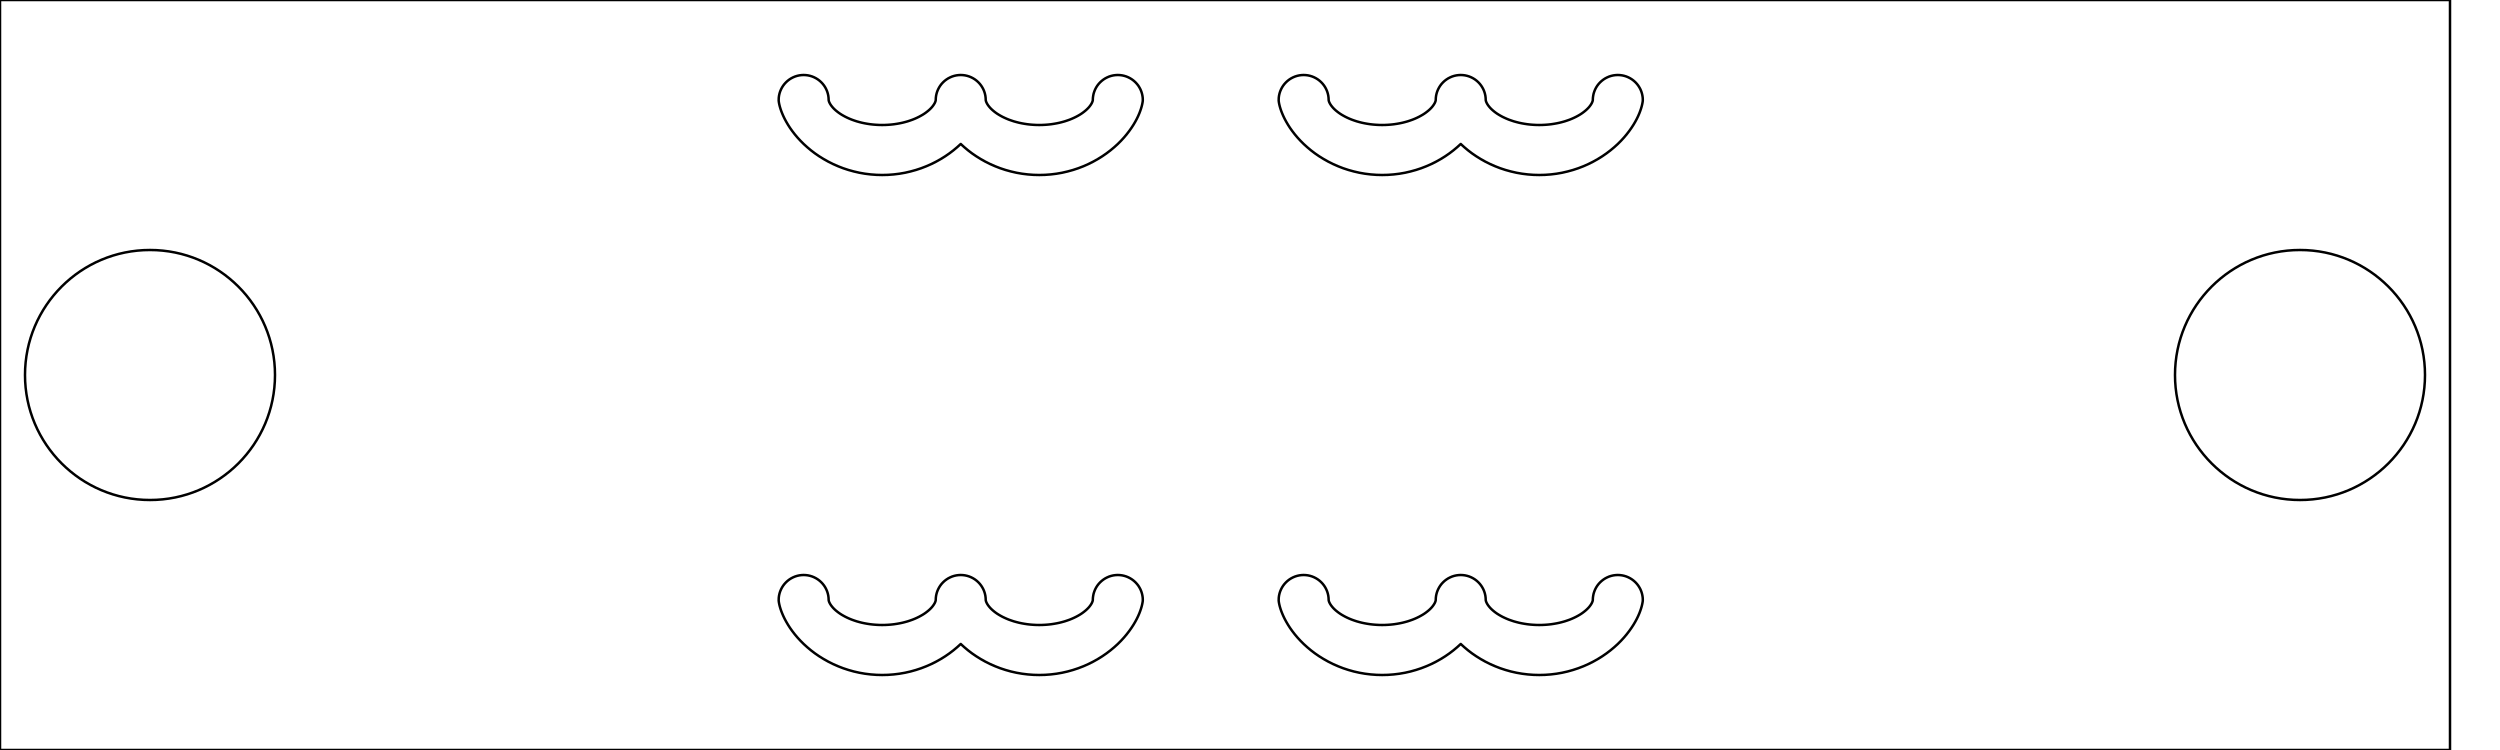
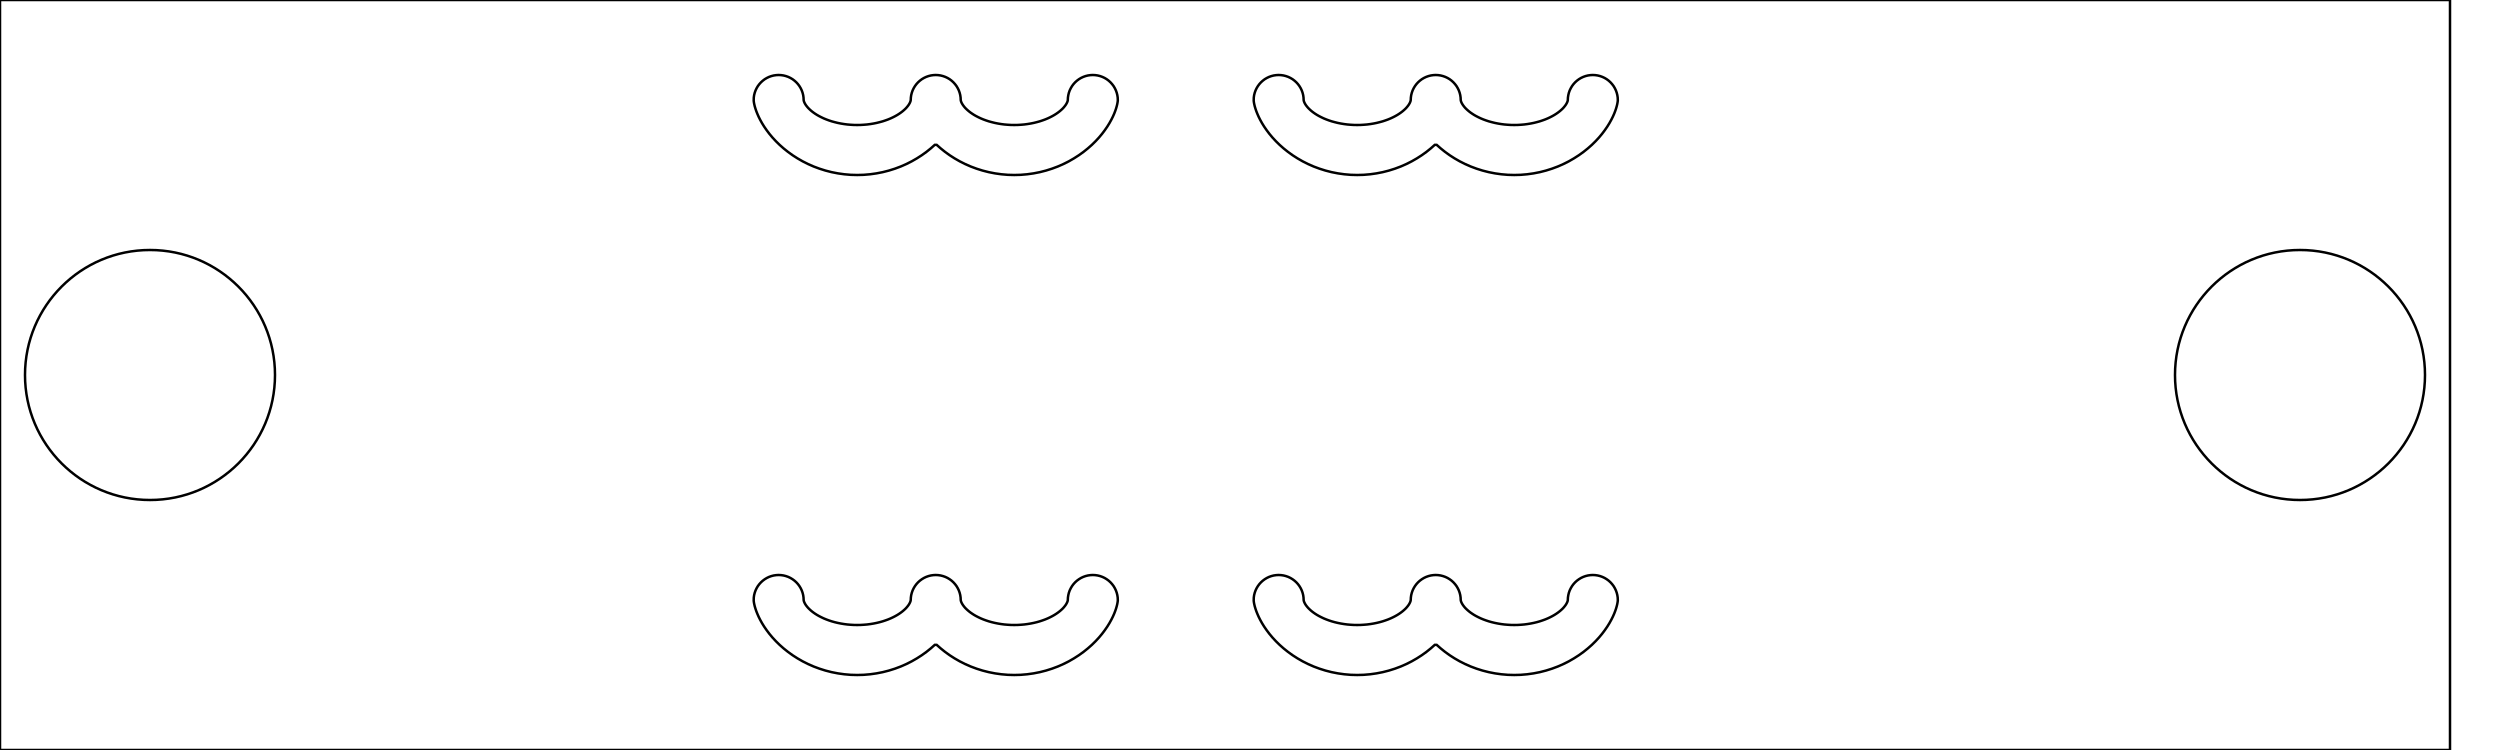
<svg xmlns="http://www.w3.org/2000/svg" baseProfile="tiny" height="30mm" version="1.2" viewBox="0 0 100 30" width="100mm">
  <defs />
  <rect fill="none" height="30" stroke="black" stroke-width="0.1" width="98" x="0" y="0" />
  <circle cx="6" cy="15.0" fill="none" r="5" stroke="black" stroke-width="0.1" />
  <circle cx="92" cy="15.0" fill="none" r="5" stroke="black" stroke-width="0.1" />
-   <polygon fill="none" points="37.429,4.0 37.433,3.913 37.444,3.826 37.463,3.741 37.489,3.658 37.523,3.577 37.563,3.5 37.61,3.426 37.663,3.357 37.722,3.293 37.786,3.234 37.856,3.181 37.929,3.134 38.007,3.094 38.087,3.06 38.17,3.034 38.256,3.015 38.342,3.004 38.429,3.0 38.516,3.004 38.603,3.015 38.688,3.034 38.771,3.06 38.852,3.094 38.929,3.134 39.003,3.181 39.072,3.234 39.136,3.293 39.195,3.357 39.248,3.426 39.295,3.5 39.336,3.577 39.369,3.658 39.395,3.741 39.414,3.826 39.425,3.913 39.429,4.002 39.43,4.008 39.431,4.017 39.434,4.03 39.439,4.047 39.445,4.067 39.455,4.09 39.467,4.117 39.483,4.146 39.502,4.179 39.525,4.213 39.553,4.25 39.585,4.289 39.621,4.329 39.663,4.371 39.71,4.413 39.761,4.456 39.818,4.5 39.88,4.544 39.948,4.587 40.02,4.629 40.097,4.671 40.18,4.711 40.267,4.75 40.358,4.787 40.454,4.821 40.553,4.854 40.657,4.883 40.763,4.91 40.873,4.933 40.985,4.953 41.1,4.97 41.216,4.983 41.333,4.992 41.452,4.998 41.571,5.0 41.69,4.998 41.808,4.992 41.926,4.983 42.042,4.97 42.156,4.953 42.269,4.933 42.378,4.91 42.485,4.883 42.588,4.854 42.688,4.821 42.784,4.787 42.875,4.75 42.962,4.711 43.044,4.671 43.122,4.629 43.194,4.587 43.261,4.544 43.323,4.5 43.38,4.456 43.432,4.413 43.478,4.371 43.52,4.329 43.557,4.289 43.589,4.25 43.616,4.213 43.64,4.179 43.659,4.146 43.675,4.117 43.687,4.09 43.696,4.067 43.703,4.047 43.708,4.03 43.71,4.017 43.712,4.008 43.712,4.002 43.716,3.913 43.728,3.826 43.746,3.741 43.773,3.658 43.806,3.577 43.846,3.5 43.893,3.426 43.946,3.357 44.005,3.293 44.07,3.234 44.139,3.181 44.212,3.134 44.29,3.094 44.37,3.06 44.454,3.034 44.539,3.015 44.625,3.004 44.712,3.0 44.8,3.004 44.886,3.015 44.971,3.034 45.054,3.06 45.135,3.094 45.212,3.134 45.286,3.181 45.355,3.234 45.419,3.293 45.478,3.357 45.532,3.426 45.578,3.5 45.619,3.577 45.652,3.658 45.678,3.741 45.697,3.826 45.709,3.913 45.712,4.006 45.711,4.023 45.709,4.051 45.703,4.09 45.694,4.141 45.681,4.201 45.663,4.271 45.639,4.351 45.609,4.439 45.572,4.536 45.527,4.64 45.474,4.75 45.412,4.866 45.341,4.987 45.26,5.112 45.17,5.239 45.07,5.369 44.96,5.5 44.84,5.631 44.71,5.761 44.57,5.888 44.42,6.013 44.261,6.134 44.093,6.25 43.916,6.36 43.731,6.464 43.538,6.561 43.339,6.649 43.132,6.729 42.92,6.799 42.703,6.859 42.482,6.91 42.257,6.949 42.03,6.977 41.801,6.994 41.571,7.0 41.341,6.994 41.112,6.977 40.885,6.949 40.66,6.91 40.438,6.859 40.221,6.799 40.009,6.729 39.803,6.649 39.603,6.561 39.41,6.464 39.225,6.36 39.049,6.25 38.88,6.134 38.721,6.013 38.572,5.888 38.432,5.761 38.427,5.761 38.287,5.888 38.137,6.013 37.978,6.134 37.81,6.25 37.633,6.36 37.448,6.464 37.255,6.561 37.055,6.649 36.849,6.729 36.637,6.799 36.42,6.859 36.199,6.91 35.974,6.949 35.747,6.977 35.518,6.994 35.288,7.0 35.058,6.994 34.829,6.977 34.601,6.949 34.377,6.91 34.155,6.859 33.938,6.799 33.726,6.729 33.52,6.649 33.32,6.561 33.127,6.464 32.942,6.36 32.765,6.25 32.597,6.134 32.438,6.013 32.289,5.888 32.149,5.761 32.019,5.631 31.898,5.5 31.788,5.369 31.688,5.239 31.598,5.112 31.518,4.987 31.447,4.866 31.385,4.75 31.332,4.64 31.287,4.536 31.249,4.439 31.219,4.351 31.195,4.271 31.177,4.201 31.164,4.141 31.155,4.09 31.15,4.051 31.147,4.023 31.15,3.913 31.161,3.826 31.18,3.741 31.206,3.658 31.24,3.577 31.28,3.5 31.327,3.426 31.38,3.357 31.439,3.293 31.503,3.234 31.572,3.181 31.646,3.134 31.723,3.094 31.804,3.06 31.887,3.034 31.972,3.015 32.059,3.004 32.146,3.0 32.233,3.004 32.32,3.015 32.405,3.034 32.488,3.06 32.569,3.094 32.646,3.134 32.72,3.181 32.789,3.234 32.853,3.293 32.912,3.357 32.965,3.426 33.012,3.5 33.052,3.577 33.086,3.658 33.112,3.741 33.131,3.826 33.142,3.913 33.146,4.002 33.147,4.008 33.148,4.017 33.151,4.03 33.155,4.047 33.162,4.067 33.171,4.09 33.184,4.117 33.199,4.146 33.219,4.179 33.242,4.213 33.27,4.25 33.302,4.289 33.338,4.329 33.38,4.371 33.426,4.413 33.478,4.456 33.535,4.5 33.597,4.544 33.664,4.587 33.737,4.629 33.814,4.671 33.896,4.711 33.983,4.75 34.075,4.787 34.17,4.821 34.27,4.854 34.373,4.883 34.48,4.91 34.59,4.933 34.702,4.953 34.816,4.97 34.933,4.983 35.05,4.992 35.169,4.998 35.288,5.0 35.407,4.998 35.525,4.992 35.642,4.983 35.759,4.97 35.873,4.953 35.985,4.933 36.095,4.91 36.202,4.883 36.305,4.854 36.405,4.821 36.5,4.787 36.592,4.75 36.679,4.711 36.761,4.671 36.838,4.629 36.911,4.587 36.978,4.544 37.04,4.5 37.097,4.456 37.149,4.413 37.195,4.371 37.237,4.329 37.274,4.289 37.306,4.25 37.333,4.213 37.356,4.179 37.376,4.146 37.392,4.117 37.404,4.09 37.413,4.067 37.42,4.047 37.424,4.03 37.427,4.017 37.429,4.008 37.429,4.002" stroke="black" stroke-width="0.1" />
-   <polygon fill="none" points="57.429,4.0 57.433,3.913 57.444,3.826 57.463,3.741 57.489,3.658 57.523,3.577 57.563,3.5 57.61,3.426 57.663,3.357 57.722,3.293 57.786,3.234 57.856,3.181 57.929,3.134 58.007,3.094 58.087,3.06 58.17,3.034 58.256,3.015 58.342,3.004 58.429,3.0 58.516,3.004 58.603,3.015 58.688,3.034 58.771,3.06 58.852,3.094 58.929,3.134 59.003,3.181 59.072,3.234 59.136,3.293 59.195,3.357 59.248,3.426 59.295,3.5 59.336,3.577 59.369,3.658 59.395,3.741 59.414,3.826 59.425,3.913 59.429,4.002 59.43,4.008 59.431,4.017 59.434,4.03 59.439,4.047 59.445,4.067 59.455,4.09 59.467,4.117 59.483,4.146 59.502,4.179 59.525,4.213 59.553,4.25 59.585,4.289 59.621,4.329 59.663,4.371 59.71,4.413 59.761,4.456 59.818,4.5 59.88,4.544 59.948,4.587 60.02,4.629 60.097,4.671 60.18,4.711 60.267,4.75 60.358,4.787 60.454,4.821 60.553,4.854 60.657,4.883 60.763,4.91 60.873,4.933 60.985,4.953 61.1,4.97 61.216,4.983 61.333,4.992 61.452,4.998 61.571,5.0 61.69,4.998 61.808,4.992 61.926,4.983 62.042,4.97 62.156,4.953 62.269,4.933 62.378,4.91 62.485,4.883 62.588,4.854 62.688,4.821 62.784,4.787 62.875,4.75 62.962,4.711 63.044,4.671 63.122,4.629 63.194,4.587 63.261,4.544 63.323,4.5 63.38,4.456 63.432,4.413 63.478,4.371 63.52,4.329 63.557,4.289 63.589,4.25 63.616,4.213 63.64,4.179 63.659,4.146 63.675,4.117 63.687,4.09 63.696,4.067 63.703,4.047 63.708,4.03 63.71,4.017 63.712,4.008 63.712,4.002 63.716,3.913 63.728,3.826 63.746,3.741 63.773,3.658 63.806,3.577 63.846,3.5 63.893,3.426 63.946,3.357 64.005,3.293 64.07,3.234 64.139,3.181 64.212,3.134 64.29,3.094 64.37,3.06 64.454,3.034 64.539,3.015 64.625,3.004 64.712,3.0 64.799,3.004 64.886,3.015 64.971,3.034 65.054,3.06 65.135,3.094 65.212,3.134 65.286,3.181 65.355,3.234 65.419,3.293 65.478,3.357 65.531,3.426 65.578,3.5 65.619,3.577 65.652,3.658 65.678,3.741 65.697,3.826 65.709,3.913 65.712,4.006 65.711,4.023 65.709,4.051 65.703,4.09 65.694,4.141 65.681,4.201 65.663,4.271 65.639,4.351 65.609,4.439 65.572,4.536 65.527,4.64 65.474,4.75 65.412,4.866 65.341,4.987 65.26,5.112 65.17,5.239 65.07,5.369 64.96,5.5 64.84,5.631 64.71,5.761 64.57,5.888 64.42,6.013 64.261,6.134 64.093,6.25 63.916,6.36 63.731,6.464 63.538,6.561 63.339,6.649 63.132,6.729 62.92,6.799 62.703,6.859 62.482,6.91 62.257,6.949 62.03,6.977 61.801,6.994 61.571,7.0 61.341,6.994 61.112,6.977 60.885,6.949 60.66,6.91 60.438,6.859 60.221,6.799 60.009,6.729 59.803,6.649 59.603,6.561 59.41,6.464 59.225,6.36 59.049,6.25 58.88,6.134 58.721,6.013 58.572,5.888 58.432,5.761 58.427,5.761 58.287,5.888 58.137,6.013 57.978,6.134 57.81,6.25 57.633,6.36 57.448,6.464 57.255,6.561 57.055,6.649 56.849,6.729 56.637,6.799 56.42,6.859 56.199,6.91 55.974,6.949 55.747,6.977 55.518,6.994 55.288,7.0 55.058,6.994 54.829,6.977 54.601,6.949 54.377,6.91 54.155,6.859 53.938,6.799 53.726,6.729 53.52,6.649 53.32,6.561 53.127,6.464 52.942,6.36 52.765,6.25 52.597,6.134 52.438,6.013 52.289,5.888 52.149,5.761 52.019,5.631 51.898,5.5 51.788,5.369 51.688,5.239 51.598,5.112 51.518,4.987 51.447,4.866 51.385,4.75 51.332,4.64 51.287,4.536 51.249,4.439 51.219,4.351 51.195,4.271 51.177,4.201 51.164,4.141 51.155,4.09 51.15,4.051 51.147,4.023 51.15,3.913 51.161,3.826 51.18,3.741 51.206,3.658 51.24,3.577 51.28,3.5 51.327,3.426 51.38,3.357 51.439,3.293 51.503,3.234 51.572,3.181 51.646,3.134 51.723,3.094 51.804,3.06 51.887,3.034 51.972,3.015 52.059,3.004 52.146,3.0 52.233,3.004 52.32,3.015 52.405,3.034 52.488,3.06 52.569,3.094 52.646,3.134 52.72,3.181 52.789,3.234 52.853,3.293 52.912,3.357 52.965,3.426 53.012,3.5 53.052,3.577 53.086,3.658 53.112,3.741 53.131,3.826 53.142,3.913 53.146,4.002 53.147,4.008 53.148,4.017 53.151,4.03 53.155,4.047 53.162,4.067 53.171,4.09 53.184,4.117 53.199,4.146 53.219,4.179 53.242,4.213 53.27,4.25 53.302,4.289 53.338,4.329 53.38,4.371 53.426,4.413 53.478,4.456 53.535,4.5 53.597,4.544 53.664,4.587 53.737,4.629 53.814,4.671 53.896,4.711 53.983,4.75 54.075,4.787 54.17,4.821 54.27,4.854 54.373,4.883 54.48,4.91 54.59,4.933 54.702,4.953 54.816,4.97 54.933,4.983 55.05,4.992 55.169,4.998 55.288,5.0 55.407,4.998 55.525,4.992 55.642,4.983 55.759,4.97 55.873,4.953 55.985,4.933 56.095,4.91 56.202,4.883 56.305,4.854 56.405,4.821 56.5,4.787 56.592,4.75 56.679,4.711 56.761,4.671 56.838,4.629 56.911,4.587 56.978,4.544 57.04,4.5 57.097,4.456 57.149,4.413 57.195,4.371 57.237,4.329 57.274,4.289 57.306,4.25 57.333,4.213 57.356,4.179 57.376,4.146 57.392,4.117 57.404,4.09 57.413,4.067 57.42,4.047 57.424,4.03 57.427,4.017 57.429,4.008 57.429,4.002" stroke="black" stroke-width="0.1" />
-   <polygon fill="none" points="37.429,24.0 37.433,23.913 37.444,23.826 37.463,23.741 37.489,23.658 37.523,23.577 37.563,23.5 37.61,23.426 37.663,23.357 37.722,23.293 37.786,23.234 37.856,23.181 37.929,23.134 38.007,23.094 38.087,23.06 38.17,23.034 38.256,23.015 38.342,23.004 38.429,23.0 38.516,23.004 38.603,23.015 38.688,23.034 38.771,23.06 38.852,23.094 38.929,23.134 39.003,23.181 39.072,23.234 39.136,23.293 39.195,23.357 39.248,23.426 39.295,23.5 39.336,23.577 39.369,23.658 39.395,23.741 39.414,23.826 39.425,23.913 39.429,24.002 39.43,24.008 39.431,24.017 39.434,24.03 39.439,24.047 39.445,24.067 39.455,24.09 39.467,24.117 39.483,24.146 39.502,24.179 39.525,24.213 39.553,24.25 39.585,24.289 39.621,24.329 39.663,24.371 39.71,24.413 39.761,24.456 39.818,24.5 39.88,24.544 39.948,24.587 40.02,24.629 40.097,24.671 40.18,24.711 40.267,24.75 40.358,24.787 40.454,24.821 40.553,24.854 40.657,24.883 40.763,24.91 40.873,24.933 40.985,24.953 41.1,24.97 41.216,24.983 41.333,24.992 41.452,24.998 41.571,25.0 41.69,24.998 41.808,24.992 41.926,24.983 42.042,24.97 42.156,24.953 42.269,24.933 42.378,24.91 42.485,24.883 42.588,24.854 42.688,24.821 42.784,24.787 42.875,24.75 42.962,24.711 43.044,24.671 43.122,24.629 43.194,24.587 43.261,24.544 43.323,24.5 43.38,24.456 43.432,24.413 43.478,24.371 43.52,24.329 43.557,24.289 43.589,24.25 43.616,24.213 43.64,24.179 43.659,24.146 43.675,24.117 43.687,24.09 43.696,24.067 43.703,24.047 43.708,24.03 43.71,24.017 43.712,24.008 43.712,24.002 43.716,23.913 43.728,23.826 43.746,23.741 43.773,23.658 43.806,23.577 43.846,23.5 43.893,23.426 43.946,23.357 44.005,23.293 44.07,23.234 44.139,23.181 44.212,23.134 44.29,23.094 44.37,23.06 44.454,23.034 44.539,23.015 44.625,23.004 44.712,23.0 44.8,23.004 44.886,23.015 44.971,23.034 45.054,23.06 45.135,23.094 45.212,23.134 45.286,23.181 45.355,23.234 45.419,23.293 45.478,23.357 45.532,23.426 45.578,23.5 45.619,23.577 45.652,23.658 45.678,23.741 45.697,23.826 45.709,23.913 45.712,24.006 45.711,24.023 45.709,24.051 45.703,24.09 45.694,24.14 45.681,24.201 45.663,24.271 45.639,24.351 45.609,24.439 45.572,24.536 45.527,24.64 45.474,24.75 45.412,24.866 45.341,24.987 45.26,25.112 45.17,25.239 45.07,25.369 44.96,25.5 44.84,25.631 44.71,25.761 44.57,25.888 44.42,26.013 44.261,26.134 44.093,26.25 43.916,26.36 43.731,26.464 43.538,26.561 43.339,26.649 43.132,26.729 42.92,26.799 42.703,26.86 42.482,26.91 42.257,26.949 42.03,26.977 41.801,26.994 41.571,27.0 41.341,26.994 41.112,26.977 40.885,26.949 40.66,26.91 40.438,26.86 40.221,26.799 40.009,26.729 39.803,26.649 39.603,26.561 39.41,26.464 39.225,26.36 39.049,26.25 38.88,26.134 38.721,26.013 38.572,25.888 38.432,25.761 38.427,25.761 38.287,25.888 38.137,26.013 37.978,26.134 37.81,26.25 37.633,26.36 37.448,26.464 37.255,26.561 37.055,26.649 36.849,26.729 36.637,26.799 36.42,26.86 36.199,26.91 35.974,26.949 35.747,26.977 35.518,26.994 35.288,27.0 35.058,26.994 34.829,26.977 34.601,26.949 34.377,26.91 34.155,26.86 33.938,26.799 33.726,26.729 33.52,26.649 33.32,26.561 33.127,26.464 32.942,26.36 32.765,26.25 32.597,26.134 32.438,26.013 32.289,25.888 32.149,25.761 32.019,25.631 31.898,25.5 31.788,25.369 31.688,25.239 31.598,25.112 31.518,24.987 31.447,24.866 31.385,24.75 31.332,24.64 31.287,24.536 31.249,24.439 31.219,24.351 31.195,24.271 31.177,24.201 31.164,24.14 31.155,24.09 31.15,24.051 31.147,24.023 31.15,23.913 31.161,23.826 31.18,23.741 31.206,23.658 31.24,23.577 31.28,23.5 31.327,23.426 31.38,23.357 31.439,23.293 31.503,23.234 31.572,23.181 31.646,23.134 31.723,23.094 31.804,23.06 31.887,23.034 31.972,23.015 32.059,23.004 32.146,23.0 32.233,23.004 32.32,23.015 32.405,23.034 32.488,23.06 32.569,23.094 32.646,23.134 32.72,23.181 32.789,23.234 32.853,23.293 32.912,23.357 32.965,23.426 33.012,23.5 33.052,23.577 33.086,23.658 33.112,23.741 33.131,23.826 33.142,23.913 33.146,24.002 33.147,24.008 33.148,24.017 33.151,24.03 33.155,24.047 33.162,24.067 33.171,24.09 33.184,24.117 33.199,24.146 33.219,24.179 33.242,24.213 33.27,24.25 33.302,24.289 33.338,24.329 33.38,24.371 33.426,24.413 33.478,24.456 33.535,24.5 33.597,24.544 33.664,24.587 33.737,24.629 33.814,24.671 33.896,24.711 33.983,24.75 34.075,24.787 34.17,24.821 34.27,24.854 34.373,24.883 34.48,24.91 34.59,24.933 34.702,24.953 34.816,24.97 34.933,24.983 35.05,24.992 35.169,24.998 35.288,25.0 35.407,24.998 35.525,24.992 35.642,24.983 35.759,24.97 35.873,24.953 35.985,24.933 36.095,24.91 36.202,24.883 36.305,24.854 36.405,24.821 36.5,24.787 36.592,24.75 36.679,24.711 36.761,24.671 36.838,24.629 36.911,24.587 36.978,24.544 37.04,24.5 37.097,24.456 37.149,24.413 37.195,24.371 37.237,24.329 37.274,24.289 37.306,24.25 37.333,24.213 37.356,24.179 37.376,24.146 37.392,24.117 37.404,24.09 37.413,24.067 37.42,24.047 37.424,24.03 37.427,24.017 37.429,24.008 37.429,24.002" stroke="black" stroke-width="0.1" />
-   <polygon fill="none" points="57.429,24.0 57.433,23.913 57.444,23.826 57.463,23.741 57.489,23.658 57.523,23.577 57.563,23.5 57.61,23.426 57.663,23.357 57.722,23.293 57.786,23.234 57.856,23.181 57.929,23.134 58.007,23.094 58.087,23.06 58.17,23.034 58.256,23.015 58.342,23.004 58.429,23.0 58.516,23.004 58.603,23.015 58.688,23.034 58.771,23.06 58.852,23.094 58.929,23.134 59.003,23.181 59.072,23.234 59.136,23.293 59.195,23.357 59.248,23.426 59.295,23.5 59.336,23.577 59.369,23.658 59.395,23.741 59.414,23.826 59.425,23.913 59.429,24.002 59.43,24.008 59.431,24.017 59.434,24.03 59.439,24.047 59.445,24.067 59.455,24.09 59.467,24.117 59.483,24.146 59.502,24.179 59.525,24.213 59.553,24.25 59.585,24.289 59.621,24.329 59.663,24.371 59.71,24.413 59.761,24.456 59.818,24.5 59.88,24.544 59.948,24.587 60.02,24.629 60.097,24.671 60.18,24.711 60.267,24.75 60.358,24.787 60.454,24.821 60.553,24.854 60.657,24.883 60.763,24.91 60.873,24.933 60.985,24.953 61.1,24.97 61.216,24.983 61.333,24.992 61.452,24.998 61.571,25.0 61.69,24.998 61.808,24.992 61.926,24.983 62.042,24.97 62.156,24.953 62.269,24.933 62.378,24.91 62.485,24.883 62.588,24.854 62.688,24.821 62.784,24.787 62.875,24.75 62.962,24.711 63.044,24.671 63.122,24.629 63.194,24.587 63.261,24.544 63.323,24.5 63.38,24.456 63.432,24.413 63.478,24.371 63.52,24.329 63.557,24.289 63.589,24.25 63.616,24.213 63.64,24.179 63.659,24.146 63.675,24.117 63.687,24.09 63.696,24.067 63.703,24.047 63.708,24.03 63.71,24.017 63.712,24.008 63.712,24.002 63.716,23.913 63.728,23.826 63.746,23.741 63.773,23.658 63.806,23.577 63.846,23.5 63.893,23.426 63.946,23.357 64.005,23.293 64.07,23.234 64.139,23.181 64.212,23.134 64.29,23.094 64.37,23.06 64.454,23.034 64.539,23.015 64.625,23.004 64.712,23.0 64.799,23.004 64.886,23.015 64.971,23.034 65.054,23.06 65.135,23.094 65.212,23.134 65.286,23.181 65.355,23.234 65.419,23.293 65.478,23.357 65.531,23.426 65.578,23.5 65.619,23.577 65.652,23.658 65.678,23.741 65.697,23.826 65.709,23.913 65.712,24.006 65.711,24.023 65.709,24.051 65.703,24.09 65.694,24.14 65.681,24.201 65.663,24.271 65.639,24.351 65.609,24.439 65.572,24.536 65.527,24.64 65.474,24.75 65.412,24.866 65.341,24.987 65.26,25.112 65.17,25.239 65.07,25.369 64.96,25.5 64.84,25.631 64.71,25.761 64.57,25.888 64.42,26.013 64.261,26.134 64.093,26.25 63.916,26.36 63.731,26.464 63.538,26.561 63.339,26.649 63.132,26.729 62.92,26.799 62.703,26.86 62.482,26.91 62.257,26.949 62.03,26.977 61.801,26.994 61.571,27.0 61.341,26.994 61.112,26.977 60.885,26.949 60.66,26.91 60.438,26.86 60.221,26.799 60.009,26.729 59.803,26.649 59.603,26.561 59.41,26.464 59.225,26.36 59.049,26.25 58.88,26.134 58.721,26.013 58.572,25.888 58.432,25.761 58.427,25.761 58.287,25.888 58.137,26.013 57.978,26.134 57.81,26.25 57.633,26.36 57.448,26.464 57.255,26.561 57.055,26.649 56.849,26.729 56.637,26.799 56.42,26.86 56.199,26.91 55.974,26.949 55.747,26.977 55.518,26.994 55.288,27.0 55.058,26.994 54.829,26.977 54.601,26.949 54.377,26.91 54.155,26.86 53.938,26.799 53.726,26.729 53.52,26.649 53.32,26.561 53.127,26.464 52.942,26.36 52.765,26.25 52.597,26.134 52.438,26.013 52.289,25.888 52.149,25.761 52.019,25.631 51.898,25.5 51.788,25.369 51.688,25.239 51.598,25.112 51.518,24.987 51.447,24.866 51.385,24.75 51.332,24.64 51.287,24.536 51.249,24.439 51.219,24.351 51.195,24.271 51.177,24.201 51.164,24.14 51.155,24.09 51.15,24.051 51.147,24.023 51.15,23.913 51.161,23.826 51.18,23.741 51.206,23.658 51.24,23.577 51.28,23.5 51.327,23.426 51.38,23.357 51.439,23.293 51.503,23.234 51.572,23.181 51.646,23.134 51.723,23.094 51.804,23.06 51.887,23.034 51.972,23.015 52.059,23.004 52.146,23.0 52.233,23.004 52.32,23.015 52.405,23.034 52.488,23.06 52.569,23.094 52.646,23.134 52.72,23.181 52.789,23.234 52.853,23.293 52.912,23.357 52.965,23.426 53.012,23.5 53.052,23.577 53.086,23.658 53.112,23.741 53.131,23.826 53.142,23.913 53.146,24.002 53.147,24.008 53.148,24.017 53.151,24.03 53.155,24.047 53.162,24.067 53.171,24.09 53.184,24.117 53.199,24.146 53.219,24.179 53.242,24.213 53.27,24.25 53.302,24.289 53.338,24.329 53.38,24.371 53.426,24.413 53.478,24.456 53.535,24.5 53.597,24.544 53.664,24.587 53.737,24.629 53.814,24.671 53.896,24.711 53.983,24.75 54.075,24.787 54.17,24.821 54.27,24.854 54.373,24.883 54.48,24.91 54.59,24.933 54.702,24.953 54.816,24.97 54.933,24.983 55.05,24.992 55.169,24.998 55.288,25.0 55.407,24.998 55.525,24.992 55.642,24.983 55.759,24.97 55.873,24.953 55.985,24.933 56.095,24.91 56.202,24.883 56.305,24.854 56.405,24.821 56.5,24.787 56.592,24.75 56.679,24.711 56.761,24.671 56.838,24.629 56.911,24.587 56.978,24.544 57.04,24.5 57.097,24.456 57.149,24.413 57.195,24.371 57.237,24.329 57.274,24.289 57.306,24.25 57.333,24.213 57.356,24.179 57.376,24.146 57.392,24.117 57.404,24.09 57.413,24.067 57.42,24.047 57.424,24.03 57.427,24.017 57.429,24.008 57.429,24.002" stroke="black" stroke-width="0.1" />
+   <polygon fill="none" points="36.429,4.0 36.434,3.902 36.448,3.805 36.472,3.71 36.505,3.617 36.547,3.529 36.598,3.444 36.656,3.366 36.722,3.293 36.795,3.227 36.874,3.168 36.958,3.118 37.047,3.076 37.139,3.043 37.234,3.019 37.331,3.005 37.429,3.0 37.527,3.005 37.624,3.019 37.719,3.043 37.812,3.076 37.901,3.118 37.985,3.168 38.064,3.227 38.136,3.293 38.202,3.366 38.261,3.444 38.311,3.529 38.353,3.617 38.386,3.71 38.41,3.805 38.424,3.902 38.429,4.002 38.43,4.01 38.432,4.021 38.436,4.038 38.443,4.059 38.452,4.084 38.465,4.114 38.483,4.146 38.505,4.183 38.532,4.222 38.564,4.264 38.602,4.309 38.647,4.355 38.698,4.402 38.755,4.451 38.818,4.5 38.889,4.549 38.965,4.598 39.048,4.645 39.138,4.691 39.233,4.736 39.335,4.778 39.441,4.817 39.553,4.854 39.67,4.886 39.791,4.916 39.915,4.941 40.042,4.962 40.172,4.979 40.304,4.99 40.437,4.998 40.571,5.0 40.705,4.998 40.838,4.99 40.969,4.979 41.099,4.962 41.227,4.941 41.351,4.916 41.472,4.886 41.588,4.854 41.7,4.817 41.807,4.778 41.908,4.736 42.004,4.691 42.093,4.645 42.176,4.598 42.253,4.549 42.323,4.5 42.387,4.451 42.444,4.402 42.495,4.355 42.539,4.309 42.577,4.264 42.61,4.222 42.637,4.183 42.659,4.146 42.676,4.114 42.69,4.084 42.699,4.059 42.706,4.038 42.709,4.021 42.712,4.01 42.712,4.002 42.717,3.902 42.732,3.805 42.755,3.71 42.788,3.617 42.831,3.529 42.881,3.444 42.939,3.366 43.005,3.293 43.078,3.227 43.157,3.168 43.241,3.118 43.33,3.076 43.422,3.043 43.517,3.019 43.614,3.005 43.712,3.0 43.81,3.005 43.907,3.019 44.003,3.043 44.095,3.076 44.184,3.118 44.268,3.168 44.347,3.227 44.419,3.293 44.485,3.366 44.544,3.444 44.594,3.529 44.636,3.617 44.669,3.71 44.693,3.805 44.708,3.902 44.712,4.007 44.711,4.029 44.707,4.065 44.699,4.114 44.687,4.177 44.668,4.253 44.643,4.34 44.609,4.439 44.567,4.548 44.514,4.667 44.451,4.793 44.377,4.926 44.291,5.065 44.193,5.207 44.083,5.353 43.96,5.5 43.824,5.647 43.676,5.793 43.515,5.935 43.342,6.074 43.157,6.207 42.961,6.333 42.755,6.452 42.538,6.561 42.313,6.66 42.08,6.747 41.839,6.823 41.593,6.886 41.342,6.935 41.087,6.971 40.829,6.993 40.571,7.0 40.312,6.993 40.055,6.971 39.8,6.935 39.549,6.886 39.302,6.823 39.062,6.747 38.828,6.66 38.603,6.561 38.387,6.452 38.18,6.333 37.984,6.207 37.8,6.074 37.627,5.935 37.466,5.793 37.392,5.793 37.232,5.935 37.059,6.074 36.874,6.207 36.678,6.333 36.471,6.452 36.255,6.561 36.03,6.66 35.797,6.747 35.556,6.823 35.31,6.886 35.059,6.935 34.804,6.971 34.546,6.993 34.288,7.0 34.029,6.993 33.772,6.971 33.517,6.935 33.265,6.886 33.019,6.823 32.779,6.747 32.545,6.66 32.32,6.561 32.104,6.452 31.897,6.333 31.701,6.207 31.517,6.074 31.343,5.935 31.183,5.793 31.034,5.647 30.898,5.5 30.775,5.353 30.665,5.207 30.567,5.065 30.481,4.926 30.407,4.793 30.344,4.667 30.292,4.548 30.249,4.439 30.216,4.34 30.19,4.253 30.172,4.177 30.159,4.114 30.152,4.065 30.148,4.029 30.151,3.902 30.165,3.805 30.189,3.71 30.222,3.617 30.264,3.529 30.314,3.444 30.373,3.366 30.439,3.293 30.512,3.227 30.59,3.168 30.675,3.118 30.763,3.076 30.856,3.043 30.951,3.019 31.048,3.005 31.146,3.0 31.244,3.005 31.341,3.019 31.436,3.043 31.529,3.076 31.617,3.118 31.702,3.168 31.78,3.227 31.853,3.293 31.919,3.366 31.977,3.444 32.028,3.529 32.07,3.617 32.103,3.71 32.127,3.805 32.141,3.902 32.146,4.002 32.147,4.01 32.149,4.021 32.153,4.038 32.159,4.059 32.169,4.084 32.182,4.114 32.199,4.146 32.221,4.183 32.248,4.222 32.281,4.264 32.319,4.309 32.364,4.355 32.414,4.402 32.471,4.451 32.535,4.5 32.605,4.549 32.682,4.598 32.765,4.645 32.855,4.691 32.95,4.736 33.052,4.778 33.158,4.817 33.27,4.854 33.387,4.886 33.507,4.916 33.632,4.941 33.759,4.962 33.889,4.979 34.021,4.99 34.154,4.998 34.288,5.0 34.421,4.998 34.554,4.99 34.686,4.979 34.816,4.962 34.944,4.941 35.068,4.916 35.188,4.886 35.305,4.854 35.417,4.817 35.524,4.778 35.625,4.736 35.721,4.691 35.81,4.645 35.893,4.598 35.97,4.549 36.04,4.5 36.104,4.451 36.161,4.402 36.212,4.355 36.256,4.309 36.294,4.264 36.327,4.222 36.354,4.183 36.376,4.146 36.393,4.114 36.406,4.084 36.416,4.059 36.422,4.038 36.426,4.021 36.428,4.01 36.429,4.002" stroke="black" stroke-width="0.1" />
+   <polygon fill="none" points="56.429,4.0 56.434,3.902 56.448,3.805 56.472,3.71 56.505,3.617 56.547,3.529 56.598,3.444 56.656,3.366 56.722,3.293 56.795,3.227 56.874,3.168 56.958,3.118 57.047,3.076 57.139,3.043 57.234,3.019 57.331,3.005 57.429,3.0 57.527,3.005 57.624,3.019 57.719,3.043 57.812,3.076 57.901,3.118 57.985,3.168 58.064,3.227 58.136,3.293 58.202,3.366 58.261,3.444 58.311,3.529 58.353,3.617 58.386,3.71 58.41,3.805 58.424,3.902 58.429,4.002 58.43,4.01 58.432,4.021 58.436,4.038 58.443,4.059 58.452,4.084 58.465,4.114 58.483,4.146 58.505,4.183 58.532,4.222 58.564,4.264 58.602,4.309 58.647,4.355 58.698,4.402 58.755,4.451 58.818,4.5 58.889,4.549 58.965,4.598 59.048,4.645 59.138,4.691 59.233,4.736 59.335,4.778 59.441,4.817 59.553,4.854 59.67,4.886 59.791,4.916 59.915,4.941 60.042,4.962 60.172,4.979 60.304,4.99 60.437,4.998 60.571,5.0 60.705,4.998 60.838,4.99 60.969,4.979 61.099,4.962 61.227,4.941 61.351,4.916 61.472,4.886 61.588,4.854 61.7,4.817 61.807,4.778 61.908,4.736 62.004,4.691 62.093,4.645 62.176,4.598 62.253,4.549 62.323,4.5 62.387,4.451 62.444,4.402 62.495,4.355 62.539,4.309 62.577,4.264 62.61,4.222 62.637,4.183 62.659,4.146 62.676,4.114 62.69,4.084 62.699,4.059 62.706,4.038 62.709,4.021 62.712,4.01 62.712,4.002 62.717,3.902 62.732,3.805 62.755,3.71 62.788,3.617 62.831,3.529 62.881,3.444 62.939,3.366 63.005,3.293 63.078,3.227 63.157,3.168 63.241,3.118 63.33,3.076 63.422,3.043 63.517,3.019 63.614,3.005 63.712,3.0 63.81,3.005 63.907,3.019 64.003,3.043 64.095,3.076 64.184,3.118 64.268,3.168 64.347,3.227 64.419,3.293 64.485,3.366 64.544,3.444 64.594,3.529 64.636,3.617 64.669,3.71 64.693,3.805 64.708,3.902 64.712,4.007 64.711,4.029 64.707,4.065 64.699,4.114 64.687,4.177 64.668,4.253 64.643,4.34 64.609,4.439 64.567,4.548 64.514,4.667 64.451,4.793 64.377,4.926 64.291,5.065 64.193,5.207 64.083,5.353 63.96,5.5 63.824,5.647 63.676,5.793 63.515,5.935 63.342,6.074 63.157,6.207 62.961,6.333 62.755,6.452 62.538,6.561 62.313,6.66 62.08,6.747 61.839,6.823 61.593,6.886 61.342,6.935 61.087,6.971 60.829,6.993 60.571,7.0 60.312,6.993 60.055,6.971 59.8,6.935 59.549,6.886 59.302,6.823 59.062,6.747 58.828,6.66 58.603,6.561 58.387,6.452 58.18,6.333 57.984,6.207 57.8,6.074 57.627,5.935 57.466,5.793 57.392,5.793 57.232,5.935 57.059,6.074 56.874,6.207 56.678,6.333 56.471,6.452 56.255,6.561 56.03,6.66 55.797,6.747 55.556,6.823 55.31,6.886 55.059,6.935 54.804,6.971 54.546,6.993 54.288,7.0 54.029,6.993 53.772,6.971 53.517,6.935 53.265,6.886 53.019,6.823 52.779,6.747 52.545,6.66 52.32,6.561 52.104,6.452 51.897,6.333 51.701,6.207 51.517,6.074 51.343,5.935 51.183,5.793 51.034,5.647 50.898,5.5 50.775,5.353 50.665,5.207 50.567,5.065 50.481,4.926 50.407,4.793 50.344,4.667 50.292,4.548 50.249,4.439 50.216,4.34 50.19,4.253 50.172,4.177 50.159,4.114 50.152,4.065 50.148,4.029 50.151,3.902 50.165,3.805 50.189,3.71 50.222,3.617 50.264,3.529 50.315,3.444 50.373,3.366 50.439,3.293 50.512,3.227 50.59,3.168 50.675,3.118 50.763,3.076 50.856,3.043 50.951,3.019 51.048,3.005 51.146,3.0 51.244,3.005 51.341,3.019 51.436,3.043 51.529,3.076 51.617,3.118 51.702,3.168 51.78,3.227 51.853,3.293 51.919,3.366 51.977,3.444 52.028,3.529 52.07,3.617 52.103,3.71 52.127,3.805 52.141,3.902 52.146,4.002 52.147,4.01 52.149,4.021 52.153,4.038 52.159,4.059 52.169,4.084 52.182,4.114 52.199,4.146 52.221,4.183 52.248,4.222 52.281,4.264 52.319,4.309 52.364,4.355 52.414,4.402 52.471,4.451 52.535,4.5 52.605,4.549 52.682,4.598 52.765,4.645 52.855,4.691 52.95,4.736 53.052,4.778 53.158,4.817 53.27,4.854 53.387,4.886 53.507,4.916 53.632,4.941 53.759,4.962 53.889,4.979 54.021,4.99 54.154,4.998 54.288,5.0 54.421,4.998 54.554,4.99 54.686,4.979 54.816,4.962 54.944,4.941 55.068,4.916 55.188,4.886 55.305,4.854 55.417,4.817 55.524,4.778 55.625,4.736 55.721,4.691 55.81,4.645 55.893,4.598 55.97,4.549 56.04,4.5 56.104,4.451 56.161,4.402 56.212,4.355 56.256,4.309 56.294,4.264 56.327,4.222 56.354,4.183 56.376,4.146 56.393,4.114 56.406,4.084 56.416,4.059 56.422,4.038 56.426,4.021 56.428,4.01 56.429,4.002" stroke="black" stroke-width="0.1" />
+   <polygon fill="none" points="36.429,24.0 36.434,23.902 36.448,23.805 36.472,23.71 36.505,23.617 36.547,23.529 36.598,23.444 36.656,23.366 36.722,23.293 36.795,23.227 36.874,23.169 36.958,23.118 37.047,23.076 37.139,23.043 37.234,23.019 37.331,23.005 37.429,23.0 37.527,23.005 37.624,23.019 37.719,23.043 37.812,23.076 37.901,23.118 37.985,23.169 38.064,23.227 38.136,23.293 38.202,23.366 38.261,23.444 38.311,23.529 38.353,23.617 38.386,23.71 38.41,23.805 38.424,23.902 38.429,24.002 38.43,24.01 38.432,24.021 38.436,24.038 38.443,24.059 38.452,24.084 38.465,24.113 38.483,24.146 38.505,24.183 38.532,24.222 38.564,24.264 38.602,24.309 38.647,24.355 38.698,24.402 38.755,24.451 38.818,24.5 38.889,24.549 38.965,24.598 39.048,24.645 39.138,24.691 39.233,24.736 39.335,24.778 39.441,24.817 39.553,24.854 39.67,24.887 39.791,24.916 39.915,24.941 40.042,24.962 40.172,24.979 40.304,24.99 40.437,24.998 40.571,25.0 40.705,24.998 40.838,24.99 40.969,24.979 41.099,24.962 41.227,24.941 41.351,24.916 41.472,24.887 41.588,24.854 41.7,24.817 41.807,24.778 41.908,24.736 42.004,24.691 42.093,24.645 42.176,24.598 42.253,24.549 42.323,24.5 42.387,24.451 42.444,24.402 42.495,24.355 42.539,24.309 42.577,24.264 42.61,24.222 42.637,24.183 42.659,24.146 42.676,24.113 42.69,24.084 42.699,24.059 42.706,24.038 42.709,24.021 42.712,24.01 42.712,24.002 42.717,23.902 42.732,23.805 42.755,23.71 42.788,23.617 42.831,23.529 42.881,23.444 42.939,23.366 43.005,23.293 43.078,23.227 43.157,23.169 43.241,23.118 43.33,23.076 43.422,23.043 43.517,23.019 43.614,23.005 43.712,23.0 43.81,23.005 43.907,23.019 44.003,23.043 44.095,23.076 44.184,23.118 44.268,23.169 44.347,23.227 44.419,23.293 44.485,23.366 44.544,23.444 44.594,23.529 44.636,23.617 44.669,23.71 44.693,23.805 44.708,23.902 44.712,24.007 44.711,24.029 44.707,24.065 44.699,24.114 44.687,24.177 44.668,24.253 44.643,24.34 44.609,24.439 44.567,24.548 44.514,24.667 44.451,24.793 44.377,24.926 44.291,25.065 44.193,25.207 44.083,25.353 43.96,25.5 43.824,25.647 43.676,25.793 43.515,25.935 43.342,26.074 43.157,26.207 42.961,26.333 42.755,26.452 42.538,26.561 42.313,26.66 42.08,26.747 41.839,26.823 41.593,26.886 41.342,26.935 41.087,26.971 40.829,26.993 40.571,27.0 40.312,26.993 40.055,26.971 39.8,26.935 39.549,26.886 39.302,26.823 39.062,26.747 38.828,26.66 38.603,26.561 38.387,26.452 38.18,26.333 37.984,26.207 37.8,26.074 37.627,25.935 37.466,25.793 37.392,25.793 37.232,25.935 37.059,26.074 36.874,26.207 36.678,26.333 36.471,26.452 36.255,26.561 36.03,26.66 35.797,26.747 35.556,26.823 35.31,26.886 35.059,26.935 34.804,26.971 34.546,26.993 34.288,27.0 34.029,26.993 33.772,26.971 33.517,26.935 33.265,26.886 33.019,26.823 32.779,26.747 32.545,26.66 32.32,26.561 32.104,26.452 31.897,26.333 31.701,26.207 31.517,26.074 31.343,25.935 31.183,25.793 31.034,25.647 30.898,25.5 30.775,25.353 30.665,25.207 30.567,25.065 30.481,24.926 30.407,24.793 30.344,24.667 30.292,24.548 30.249,24.439 30.216,24.34 30.19,24.253 30.172,24.177 30.159,24.114 30.152,24.065 30.148,24.029 30.151,23.902 30.165,23.805 30.189,23.71 30.222,23.617 30.264,23.529 30.314,23.444 30.373,23.366 30.439,23.293 30.512,23.227 30.59,23.169 30.675,23.118 30.763,23.076 30.856,23.043 30.951,23.019 31.048,23.005 31.146,23.0 31.244,23.005 31.341,23.019 31.436,23.043 31.529,23.076 31.617,23.118 31.702,23.169 31.78,23.227 31.853,23.293 31.919,23.366 31.977,23.444 32.028,23.529 32.07,23.617 32.103,23.71 32.127,23.805 32.141,23.902 32.146,24.002 32.147,24.01 32.149,24.021 32.153,24.038 32.159,24.059 32.169,24.084 32.182,24.113 32.199,24.146 32.221,24.183 32.248,24.222 32.281,24.264 32.319,24.309 32.364,24.355 32.414,24.402 32.471,24.451 32.535,24.5 32.605,24.549 32.682,24.598 32.765,24.645 32.855,24.691 32.95,24.736 33.052,24.778 33.158,24.817 33.27,24.854 33.387,24.887 33.507,24.916 33.632,24.941 33.759,24.962 33.889,24.979 34.021,24.99 34.154,24.998 34.288,25.0 34.421,24.998 34.554,24.99 34.686,24.979 34.816,24.962 34.944,24.941 35.068,24.916 35.188,24.887 35.305,24.854 35.417,24.817 35.524,24.778 35.625,24.736 35.721,24.691 35.81,24.645 35.893,24.598 35.97,24.549 36.04,24.5 36.104,24.451 36.161,24.402 36.212,24.355 36.256,24.309 36.294,24.264 36.327,24.222 36.354,24.183 36.376,24.146 36.393,24.113 36.406,24.084 36.416,24.059 36.422,24.038 36.426,24.021 36.428,24.01 36.429,24.002" stroke="black" stroke-width="0.1" />
+   <polygon fill="none" points="56.429,24.0 56.434,23.902 56.448,23.805 56.472,23.71 56.505,23.617 56.547,23.529 56.598,23.444 56.656,23.366 56.722,23.293 56.795,23.227 56.874,23.169 56.958,23.118 57.047,23.076 57.139,23.043 57.234,23.019 57.331,23.005 57.429,23.0 57.527,23.005 57.624,23.019 57.719,23.043 57.812,23.076 57.901,23.118 57.985,23.169 58.064,23.227 58.136,23.293 58.202,23.366 58.261,23.444 58.311,23.529 58.353,23.617 58.386,23.71 58.41,23.805 58.424,23.902 58.429,24.002 58.43,24.01 58.432,24.021 58.436,24.038 58.443,24.059 58.452,24.084 58.465,24.113 58.483,24.146 58.505,24.183 58.532,24.222 58.564,24.264 58.602,24.309 58.647,24.355 58.698,24.402 58.755,24.451 58.818,24.5 58.889,24.549 58.965,24.598 59.048,24.645 59.138,24.691 59.233,24.736 59.335,24.778 59.441,24.817 59.553,24.854 59.67,24.887 59.791,24.916 59.915,24.941 60.042,24.962 60.172,24.979 60.304,24.99 60.437,24.998 60.571,25.0 60.705,24.998 60.838,24.99 60.969,24.979 61.099,24.962 61.227,24.941 61.351,24.916 61.472,24.887 61.588,24.854 61.7,24.817 61.807,24.778 61.908,24.736 62.004,24.691 62.093,24.645 62.176,24.598 62.253,24.549 62.323,24.5 62.387,24.451 62.444,24.402 62.495,24.355 62.539,24.309 62.577,24.264 62.61,24.222 62.637,24.183 62.659,24.146 62.676,24.113 62.69,24.084 62.699,24.059 62.706,24.038 62.709,24.021 62.712,24.01 62.712,24.002 62.717,23.902 62.732,23.805 62.755,23.71 62.788,23.617 62.831,23.529 62.881,23.444 62.939,23.366 63.005,23.293 63.078,23.227 63.157,23.169 63.241,23.118 63.33,23.076 63.422,23.043 63.517,23.019 63.614,23.005 63.712,23.0 63.81,23.005 63.907,23.019 64.003,23.043 64.095,23.076 64.184,23.118 64.268,23.169 64.347,23.227 64.419,23.293 64.485,23.366 64.544,23.444 64.594,23.529 64.636,23.617 64.669,23.71 64.693,23.805 64.708,23.902 64.712,24.007 64.711,24.029 64.707,24.065 64.699,24.114 64.687,24.177 64.668,24.253 64.643,24.34 64.609,24.439 64.567,24.548 64.514,24.667 64.451,24.793 64.377,24.926 64.291,25.065 64.193,25.207 64.083,25.353 63.96,25.5 63.824,25.647 63.676,25.793 63.515,25.935 63.342,26.074 63.157,26.207 62.961,26.333 62.755,26.452 62.538,26.561 62.313,26.66 62.08,26.747 61.839,26.823 61.593,26.886 61.342,26.935 61.087,26.971 60.829,26.993 60.571,27.0 60.312,26.993 60.055,26.971 59.8,26.935 59.549,26.886 59.302,26.823 59.062,26.747 58.828,26.66 58.603,26.561 58.387,26.452 58.18,26.333 57.984,26.207 57.8,26.074 57.627,25.935 57.466,25.793 57.392,25.793 57.232,25.935 57.059,26.074 56.874,26.207 56.678,26.333 56.471,26.452 56.255,26.561 56.03,26.66 55.797,26.747 55.556,26.823 55.31,26.886 55.059,26.935 54.804,26.971 54.546,26.993 54.288,27.0 54.029,26.993 53.772,26.971 53.517,26.935 53.265,26.886 53.019,26.823 52.779,26.747 52.545,26.66 52.32,26.561 52.104,26.452 51.897,26.333 51.701,26.207 51.517,26.074 51.343,25.935 51.183,25.793 51.034,25.647 50.898,25.5 50.775,25.353 50.665,25.207 50.567,25.065 50.481,24.926 50.407,24.793 50.344,24.667 50.292,24.548 50.249,24.439 50.216,24.34 50.19,24.253 50.172,24.177 50.159,24.114 50.152,24.065 50.148,24.029 50.151,23.902 50.165,23.805 50.189,23.71 50.222,23.617 50.264,23.529 50.315,23.444 50.373,23.366 50.439,23.293 50.512,23.227 50.59,23.169 50.675,23.118 50.763,23.076 50.856,23.043 50.951,23.019 51.048,23.005 51.146,23.0 51.244,23.005 51.341,23.019 51.436,23.043 51.529,23.076 51.617,23.118 51.702,23.169 51.78,23.227 51.853,23.293 51.919,23.366 51.977,23.444 52.028,23.529 52.07,23.617 52.103,23.71 52.127,23.805 52.141,23.902 52.146,24.002 52.147,24.01 52.149,24.021 52.153,24.038 52.159,24.059 52.169,24.084 52.182,24.113 52.199,24.146 52.221,24.183 52.248,24.222 52.281,24.264 52.319,24.309 52.364,24.355 52.414,24.402 52.471,24.451 52.535,24.5 52.605,24.549 52.682,24.598 52.765,24.645 52.855,24.691 52.95,24.736 53.052,24.778 53.158,24.817 53.27,24.854 53.387,24.887 53.507,24.916 53.632,24.941 53.759,24.962 53.889,24.979 54.021,24.99 54.154,24.998 54.288,25.0 54.421,24.998 54.554,24.99 54.686,24.979 54.816,24.962 54.944,24.941 55.068,24.916 55.188,24.887 55.305,24.854 55.417,24.817 55.524,24.778 55.625,24.736 55.721,24.691 55.81,24.645 55.893,24.598 55.97,24.549 56.04,24.5 56.104,24.451 56.161,24.402 56.212,24.355 56.256,24.309 56.294,24.264 56.327,24.222 56.354,24.183 56.376,24.146 56.393,24.113 56.406,24.084 56.416,24.059 56.422,24.038 56.426,24.021 56.428,24.01 56.429,24.002" stroke="black" stroke-width="0.1" />
</svg>
